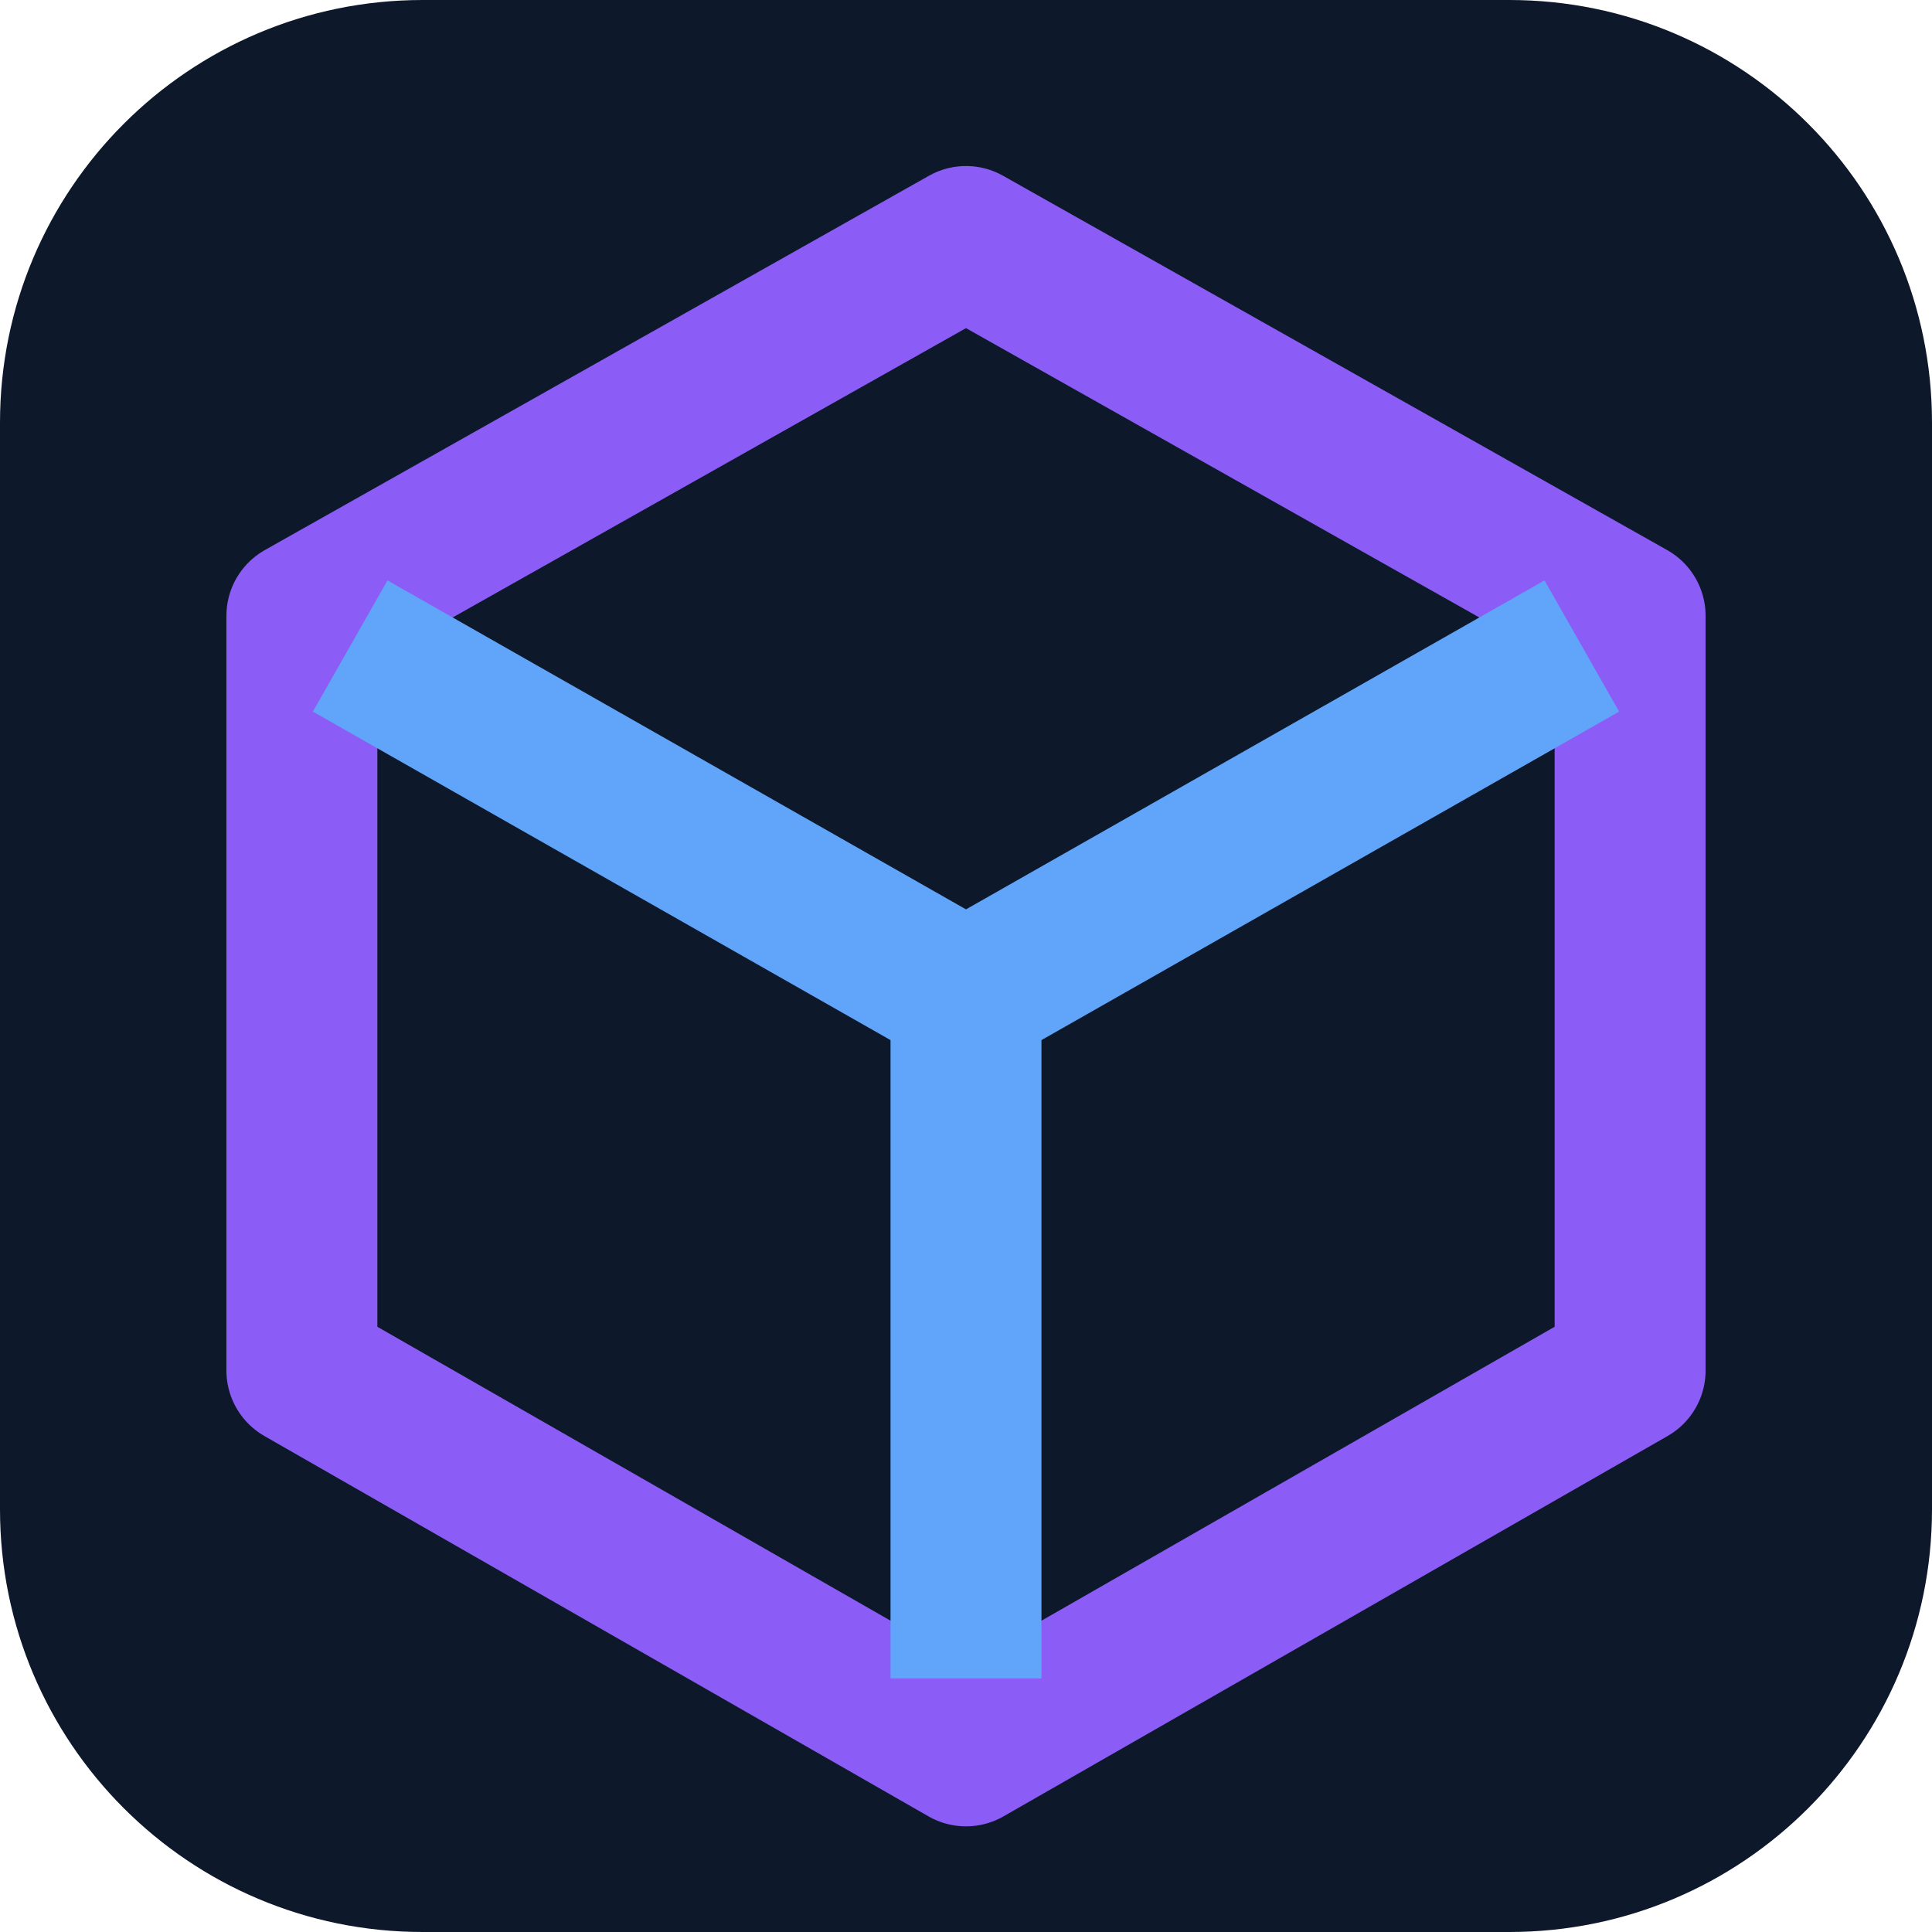
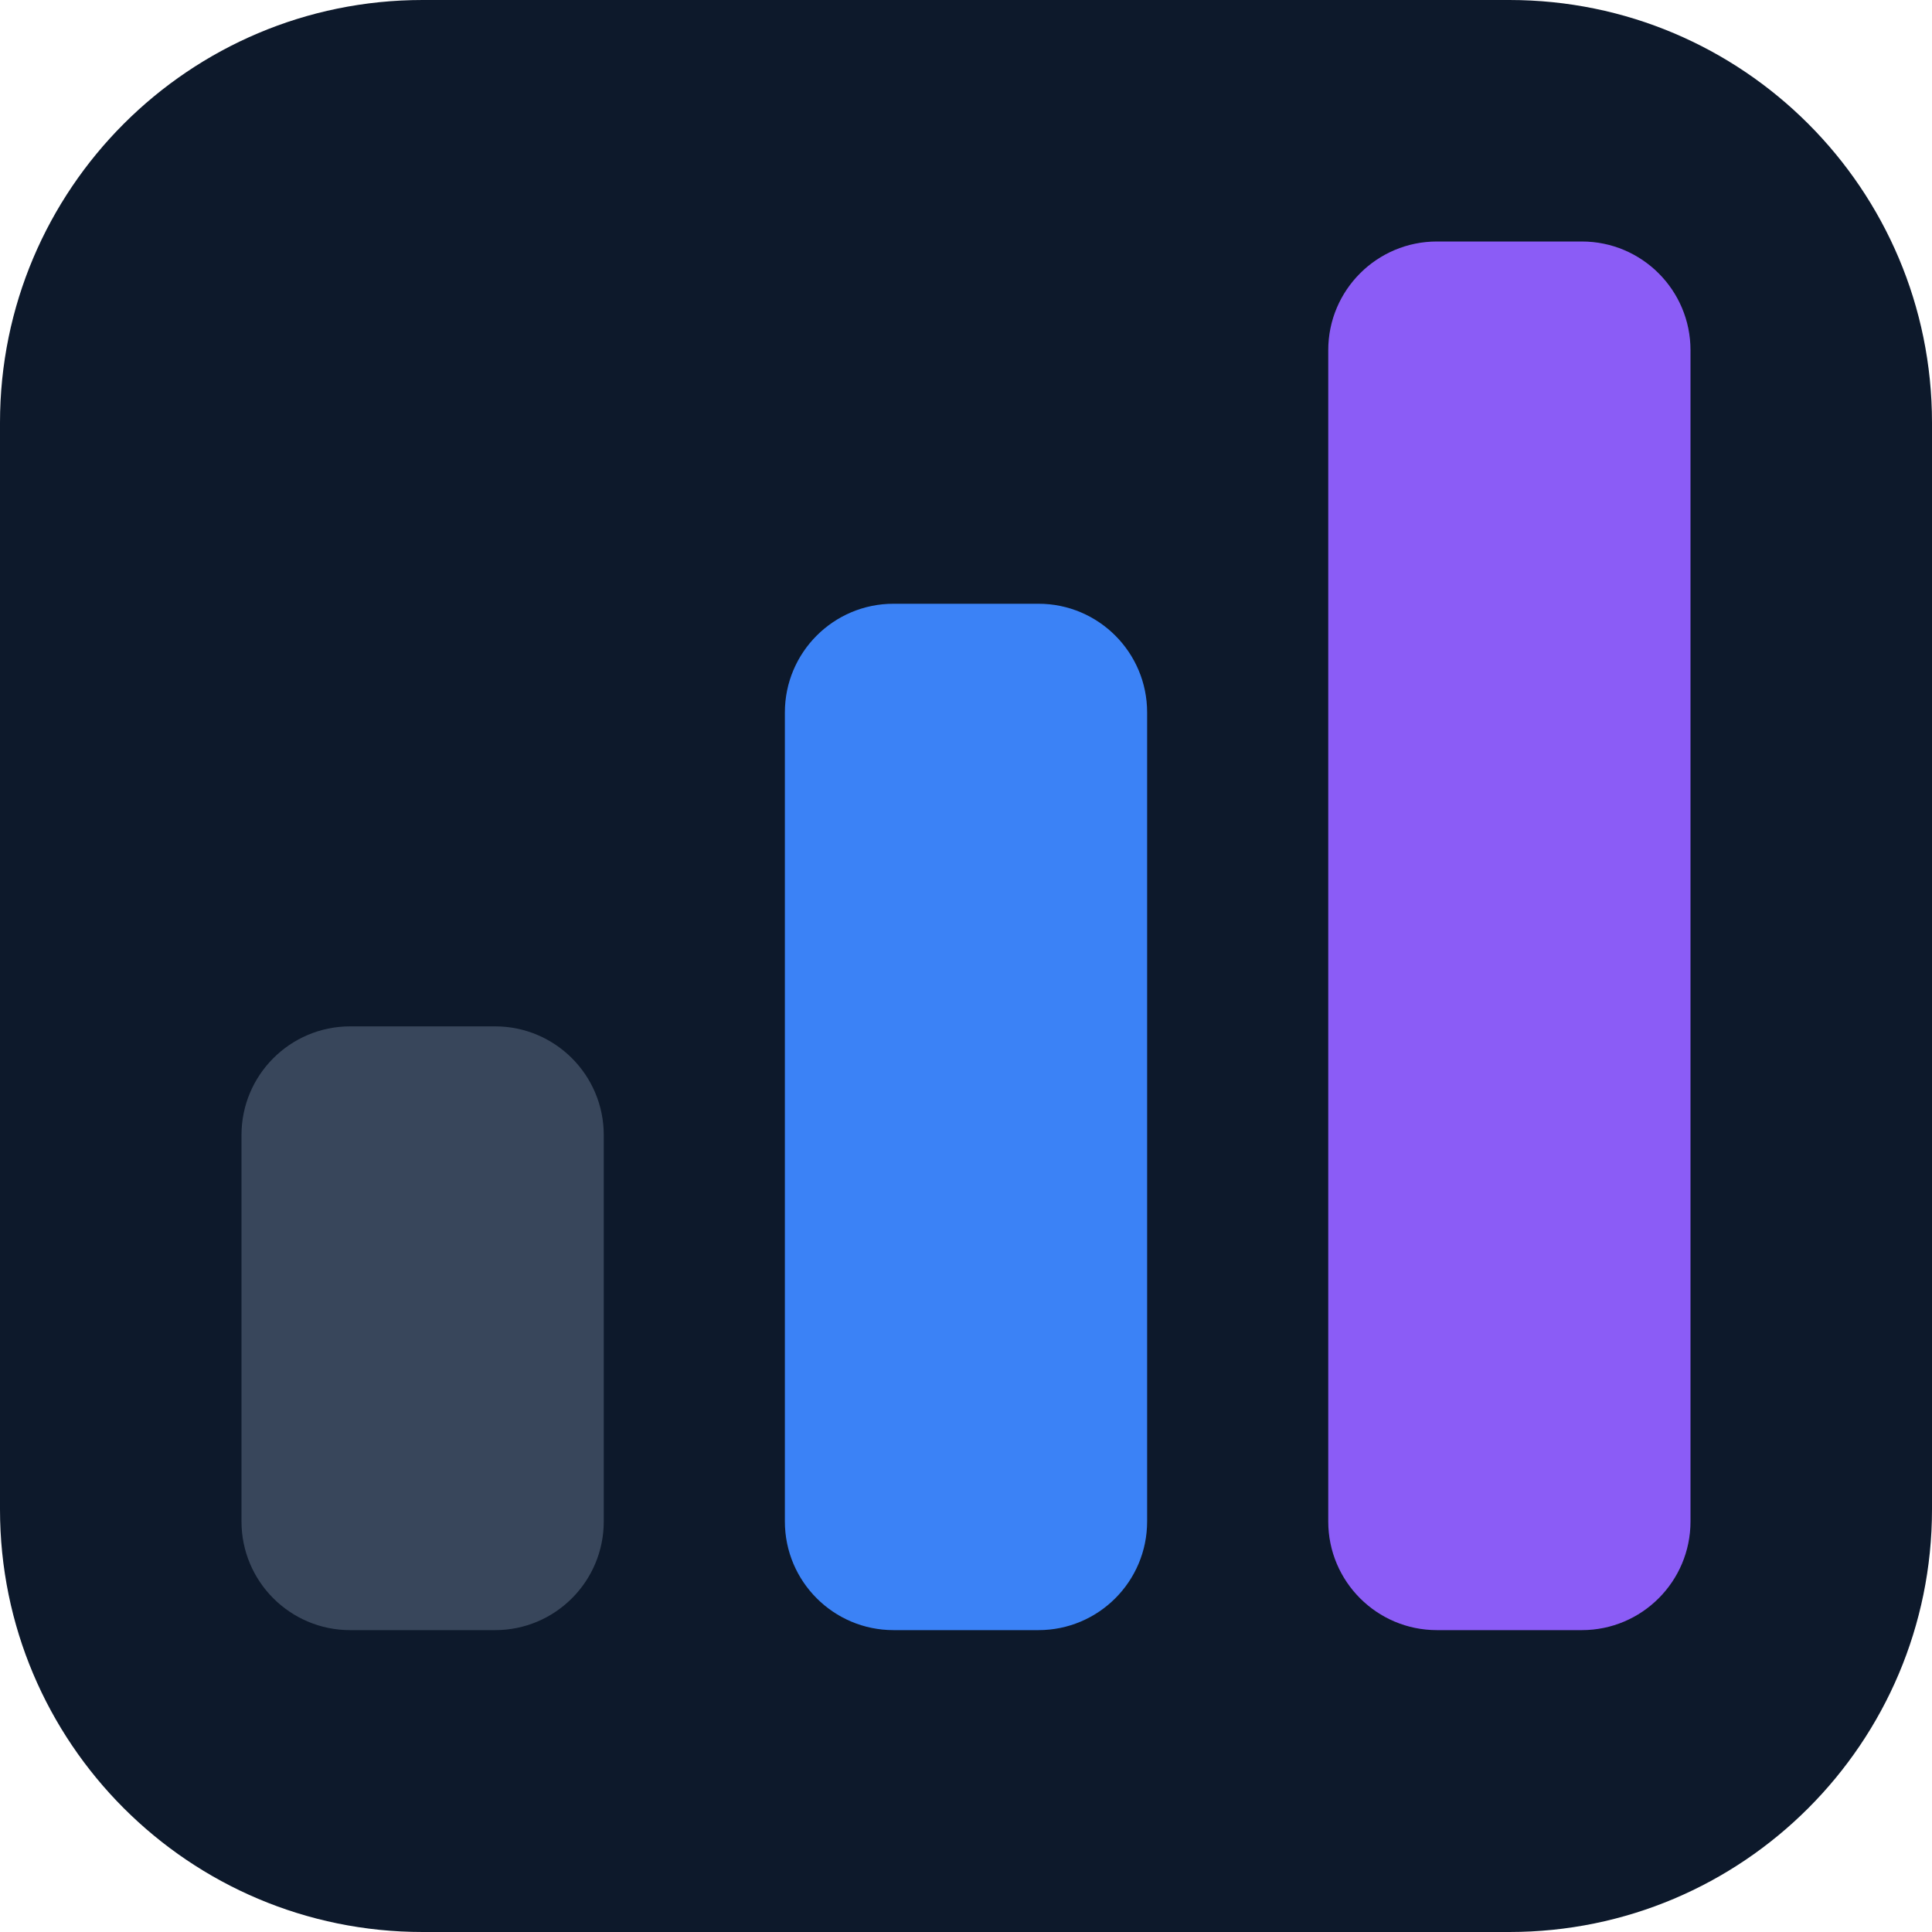
<svg xmlns="http://www.w3.org/2000/svg" viewBox="0 0 32 32">
  <rect width="32" height="32" rx="7" fill="#0d192b" />
-   <path d="M16 4 27 10.2v12.5L16 29 5 22.7V10.2L16 4Z" fill="none" stroke="#8b5cf6" stroke-width="2.5" stroke-linejoin="round" />
-   <path d="m5.8 10.7 10.2 5.8 10.2-5.8M16 16.5v11.3" fill="none" stroke="#60a5fa" stroke-width="2.5" stroke-linejoin="round" />
+   <rect x="4" y="17" width="6" height="10" rx="1.8" fill="#64748b" opacity=".5" />
+   <rect x="13" y="10" width="6" height="17" rx="1.8" fill="#3b82f6" />
+   <rect x="22" y="4" width="6" height="23" rx="1.8" fill="#8b5cf6" />
</svg>
